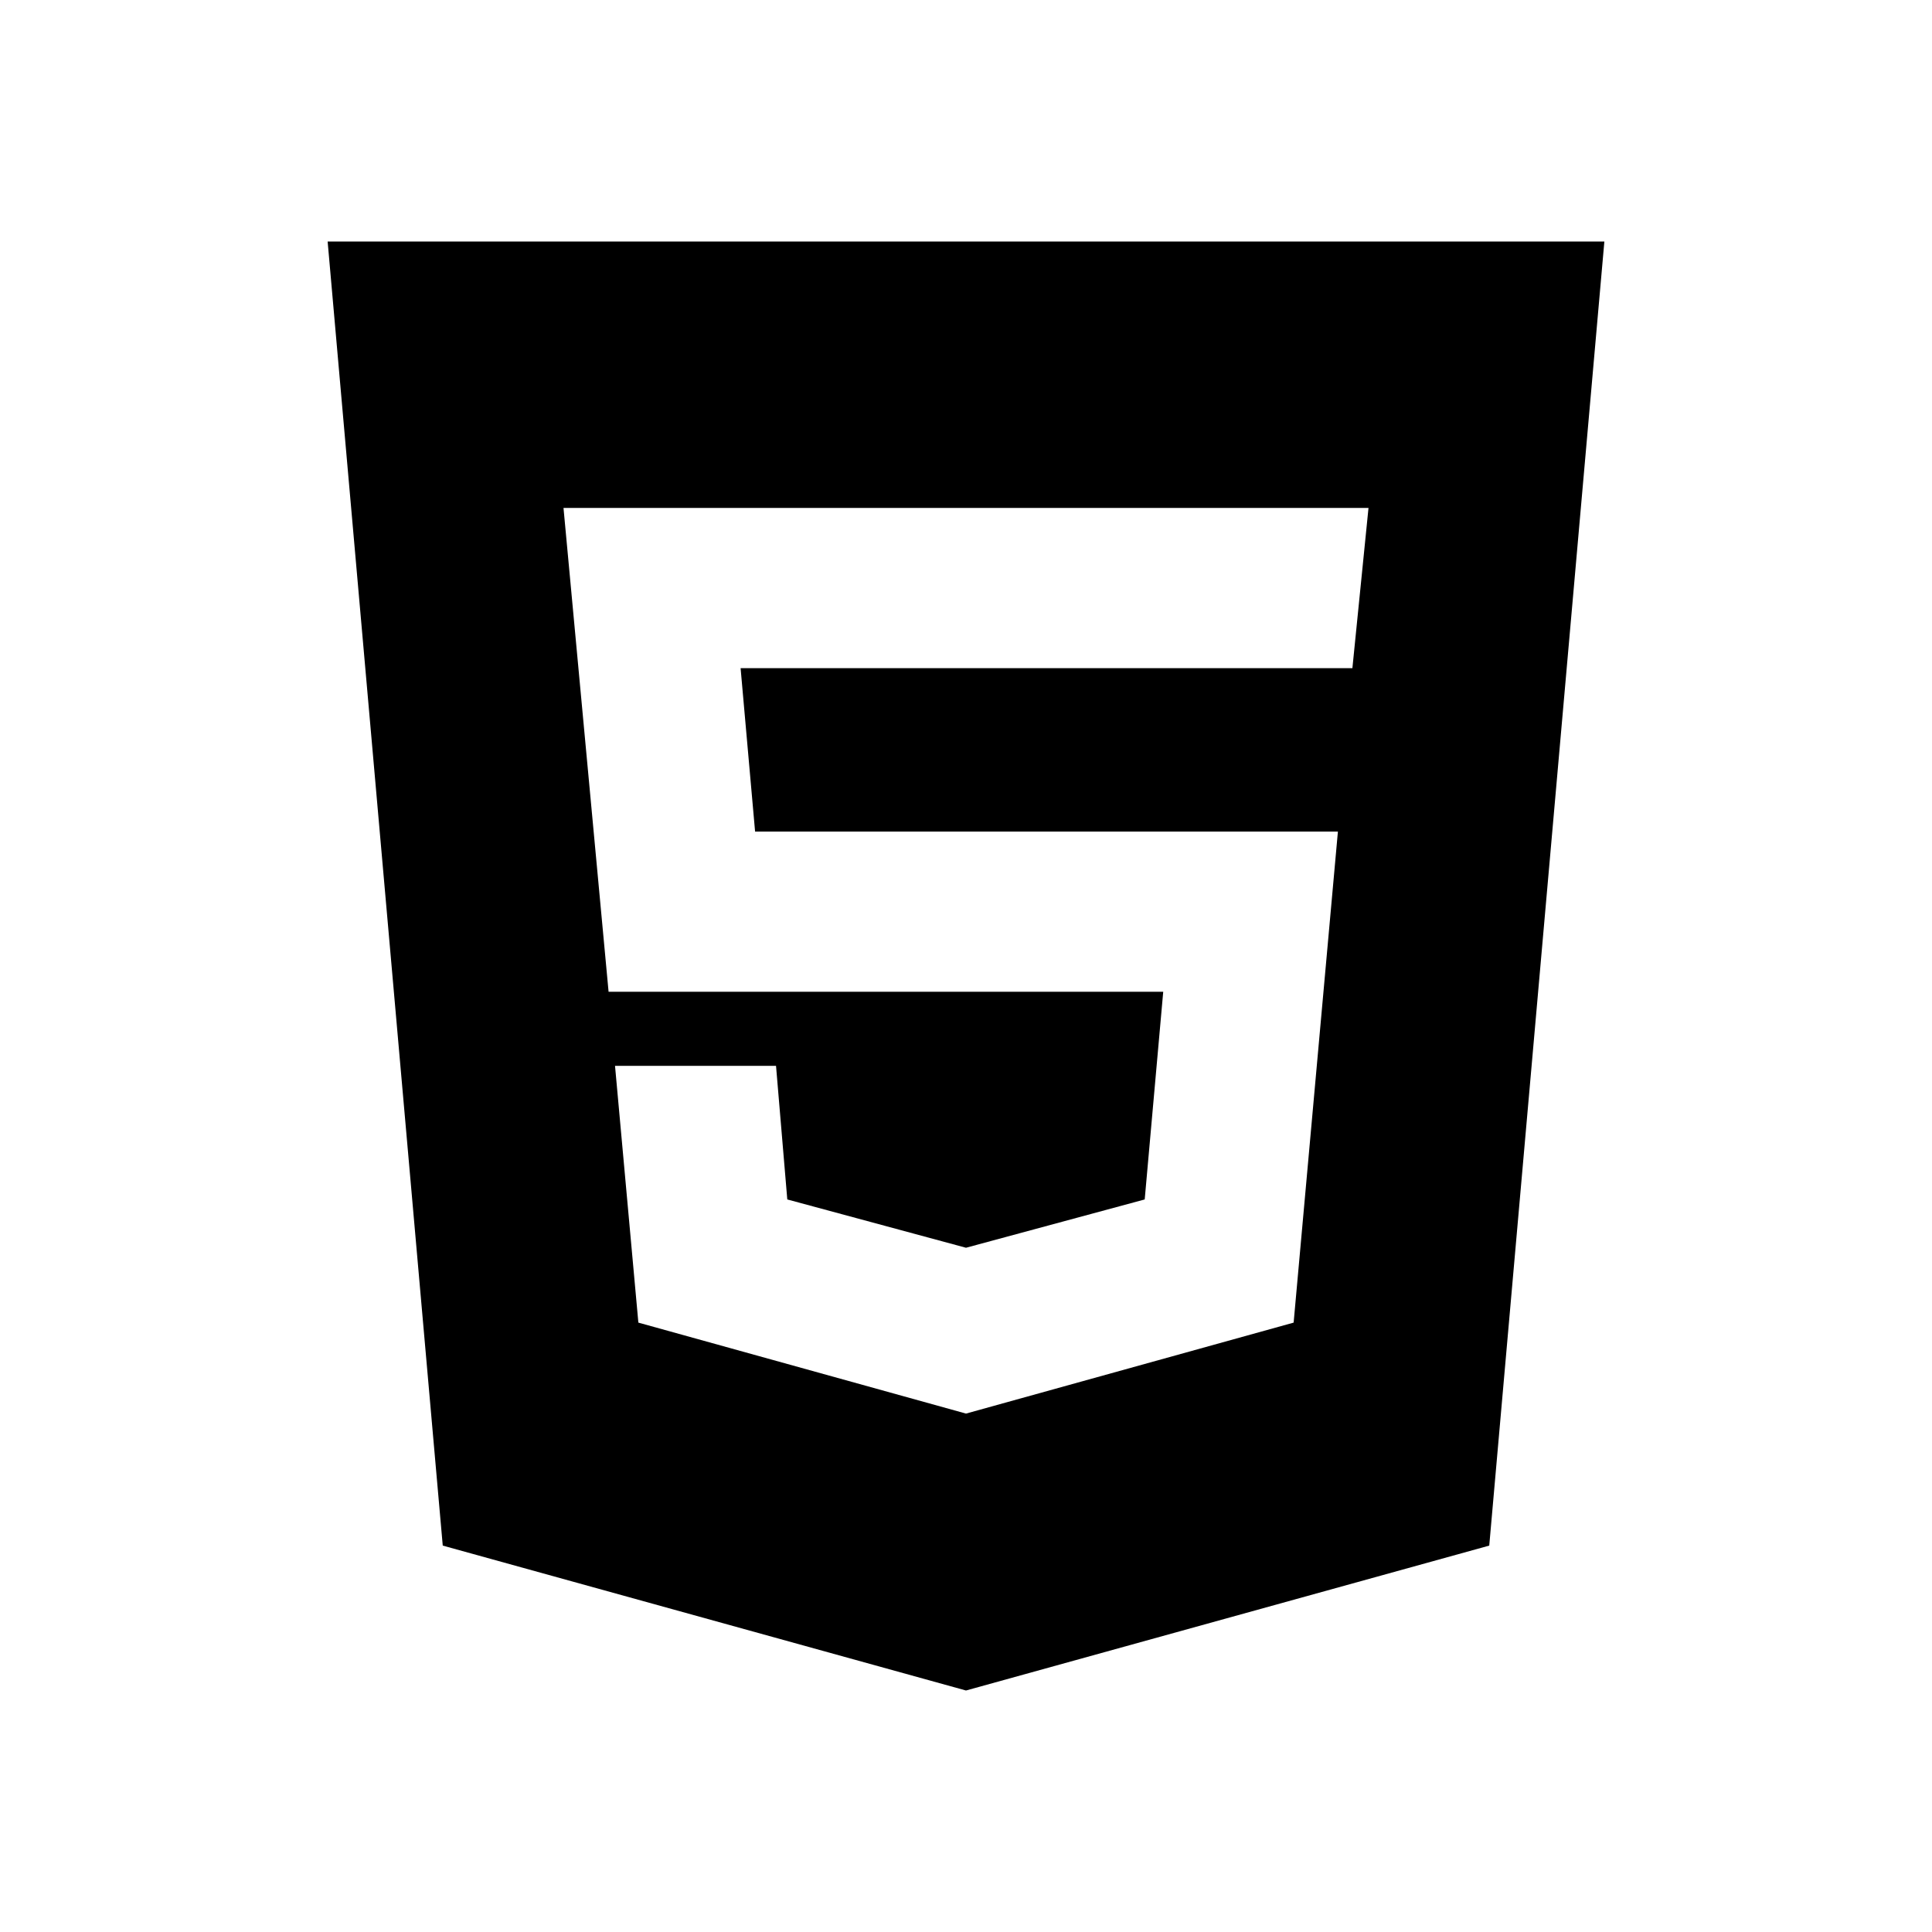
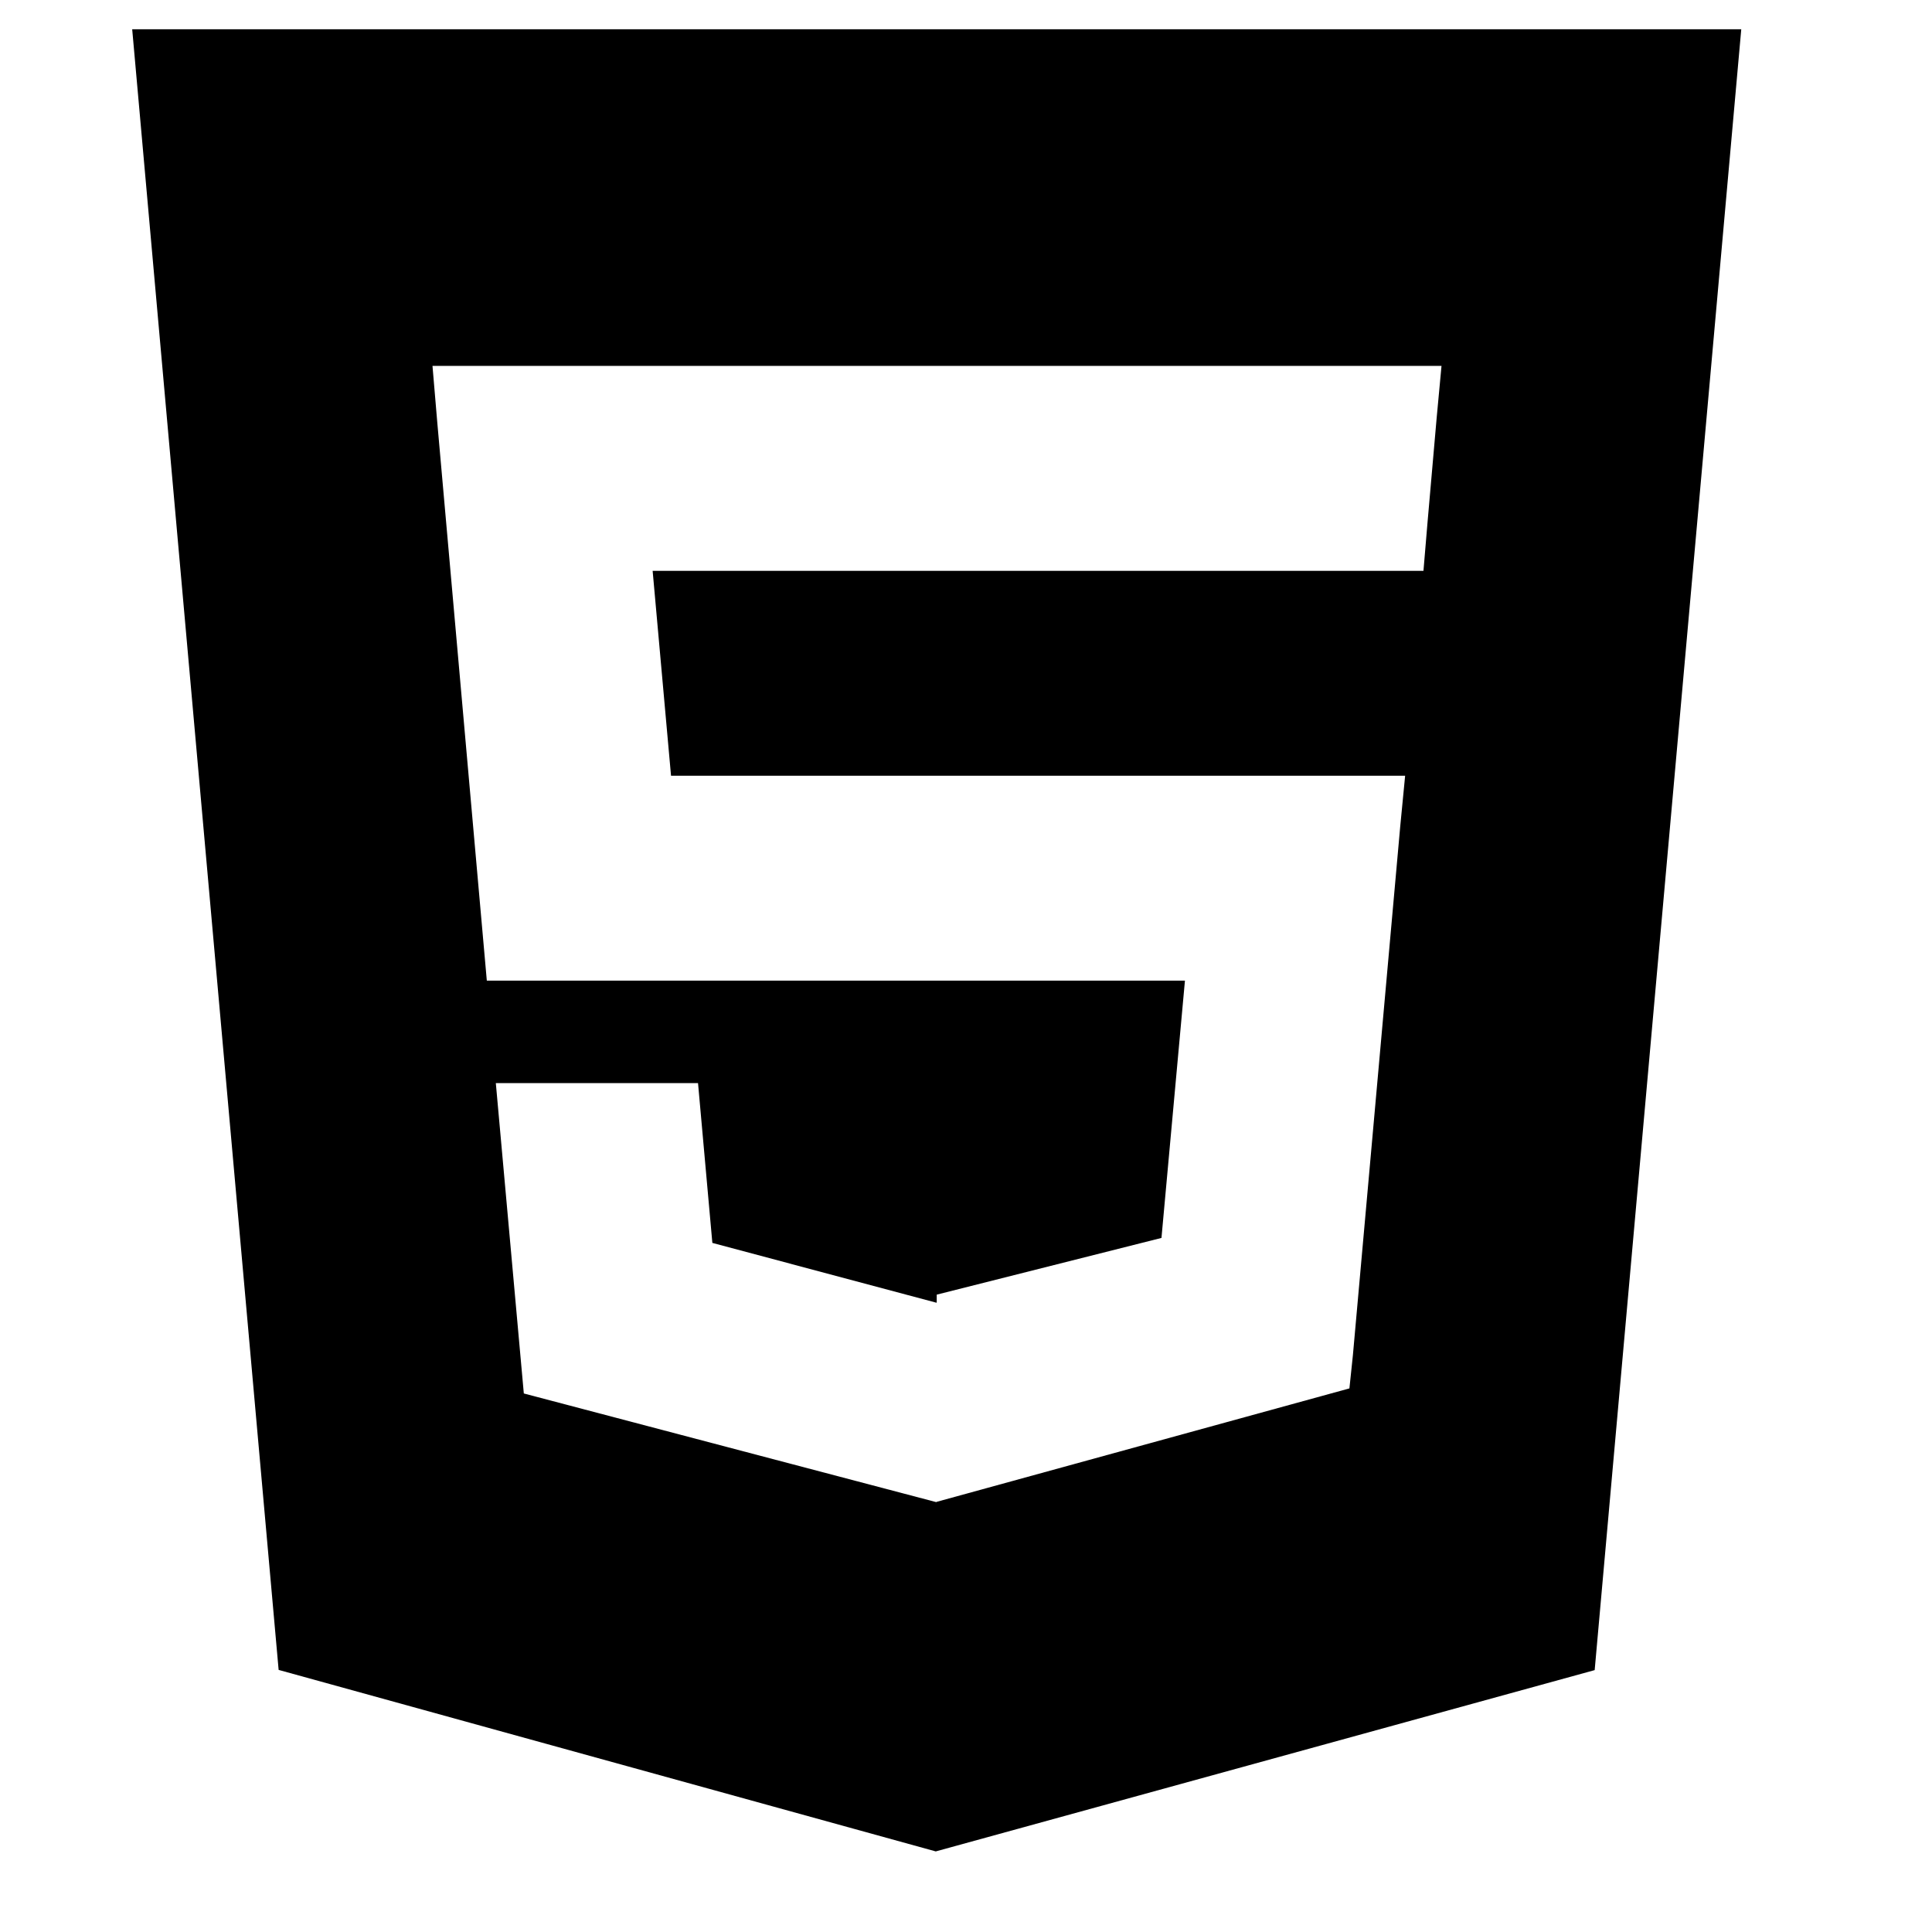
- <svg xmlns="http://www.w3.org/2000/svg" version="1.1" width="24" height="24" viewBox="0 0 24 24">
-   <path d="M12,17.56L16.07,16.43L16.62,10.33H9.38L9.2,8.3H16.8L17,6.31H7L7.56,12.32H14.45L14.22,14.9L12,15.5L9.78,14.9L9.64,13.24H7.64L7.93,16.43L12,17.56M4.07,3H19.93L18.5,19.2L12,21L5.5,19.2L4.07,3Z" />
+ <svg xmlns="http://www.w3.org/2000/svg" viewBox="0 0 132 132">
+   <path d="M9.032 2l10.005 112.093 44.896 12.401 45.02-12.387L118.968 2H9.032zm89.126 26.539l-.627 7.172L97.255 39H44.59l1.257 14h50.156l-.336 3.471-3.233 36.119-.238 2.27L64 102.609v.002l-.034.018-28.177-7.423L33.876 74h13.815l.979 10.919L63.957 89H64v-.546l15.355-3.875L80.959 67H33.261l-3.383-38.117L29.549 25h68.939l-.33 3.539z" />
</svg>
